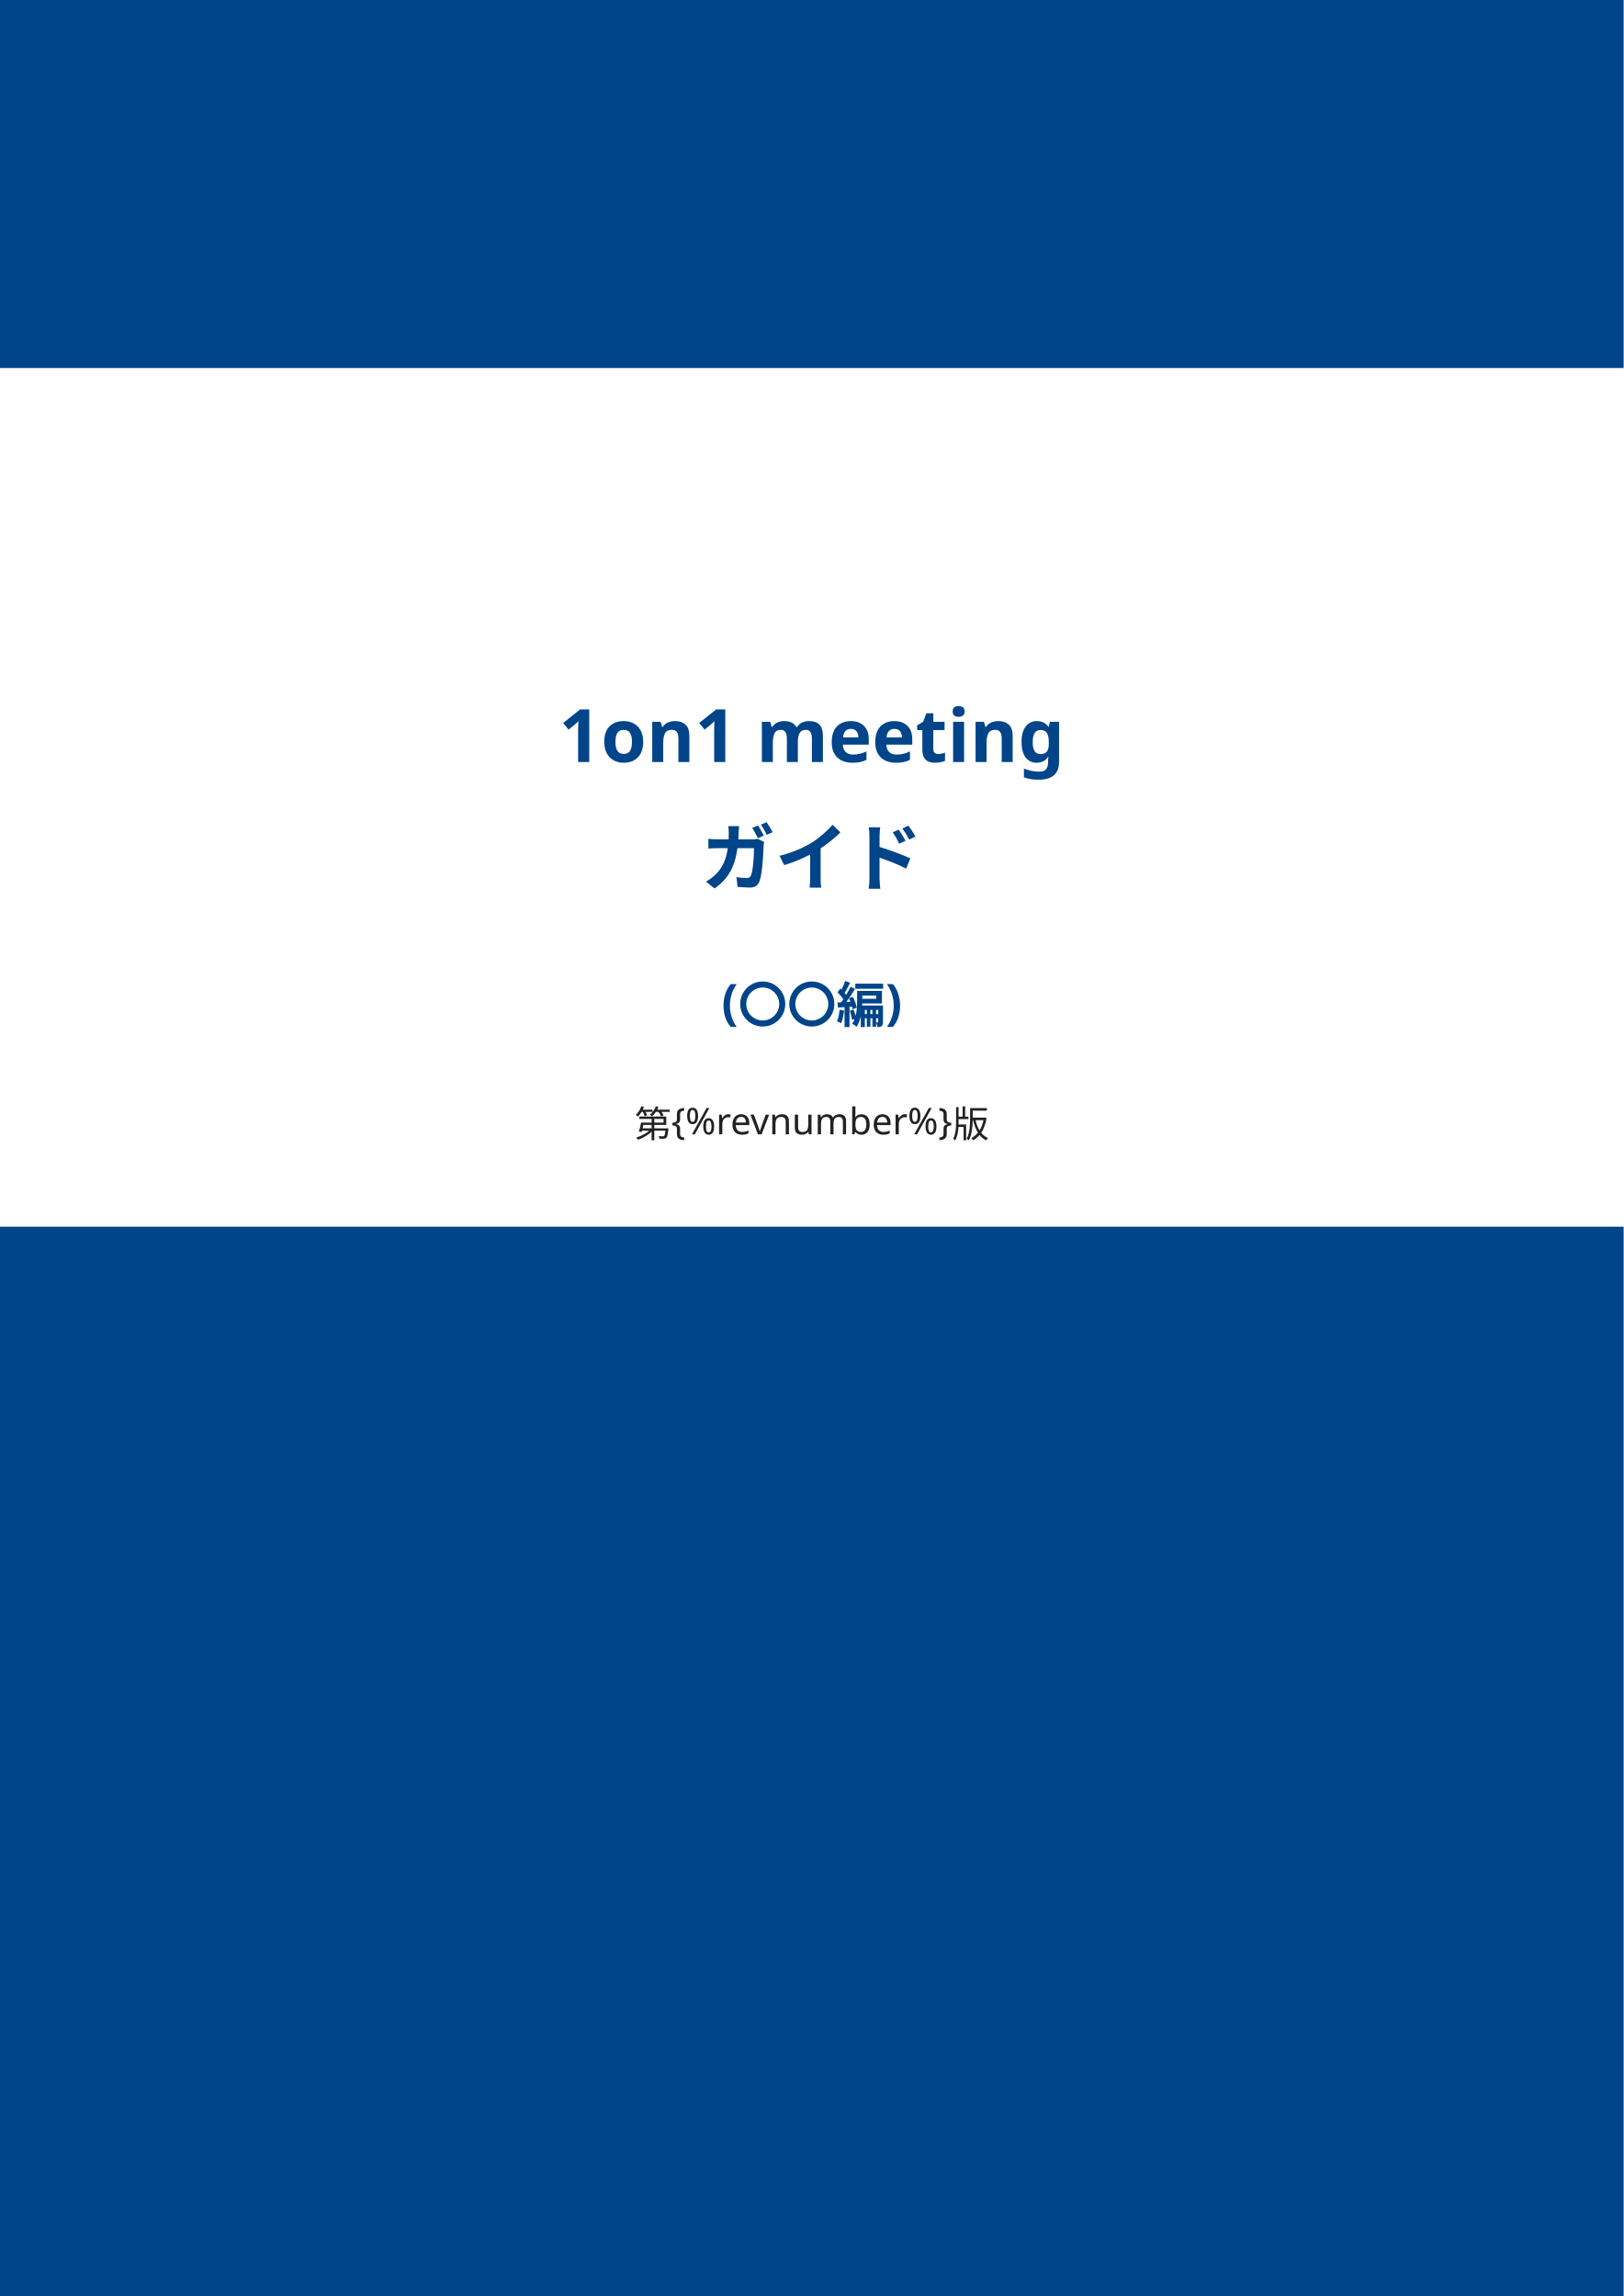
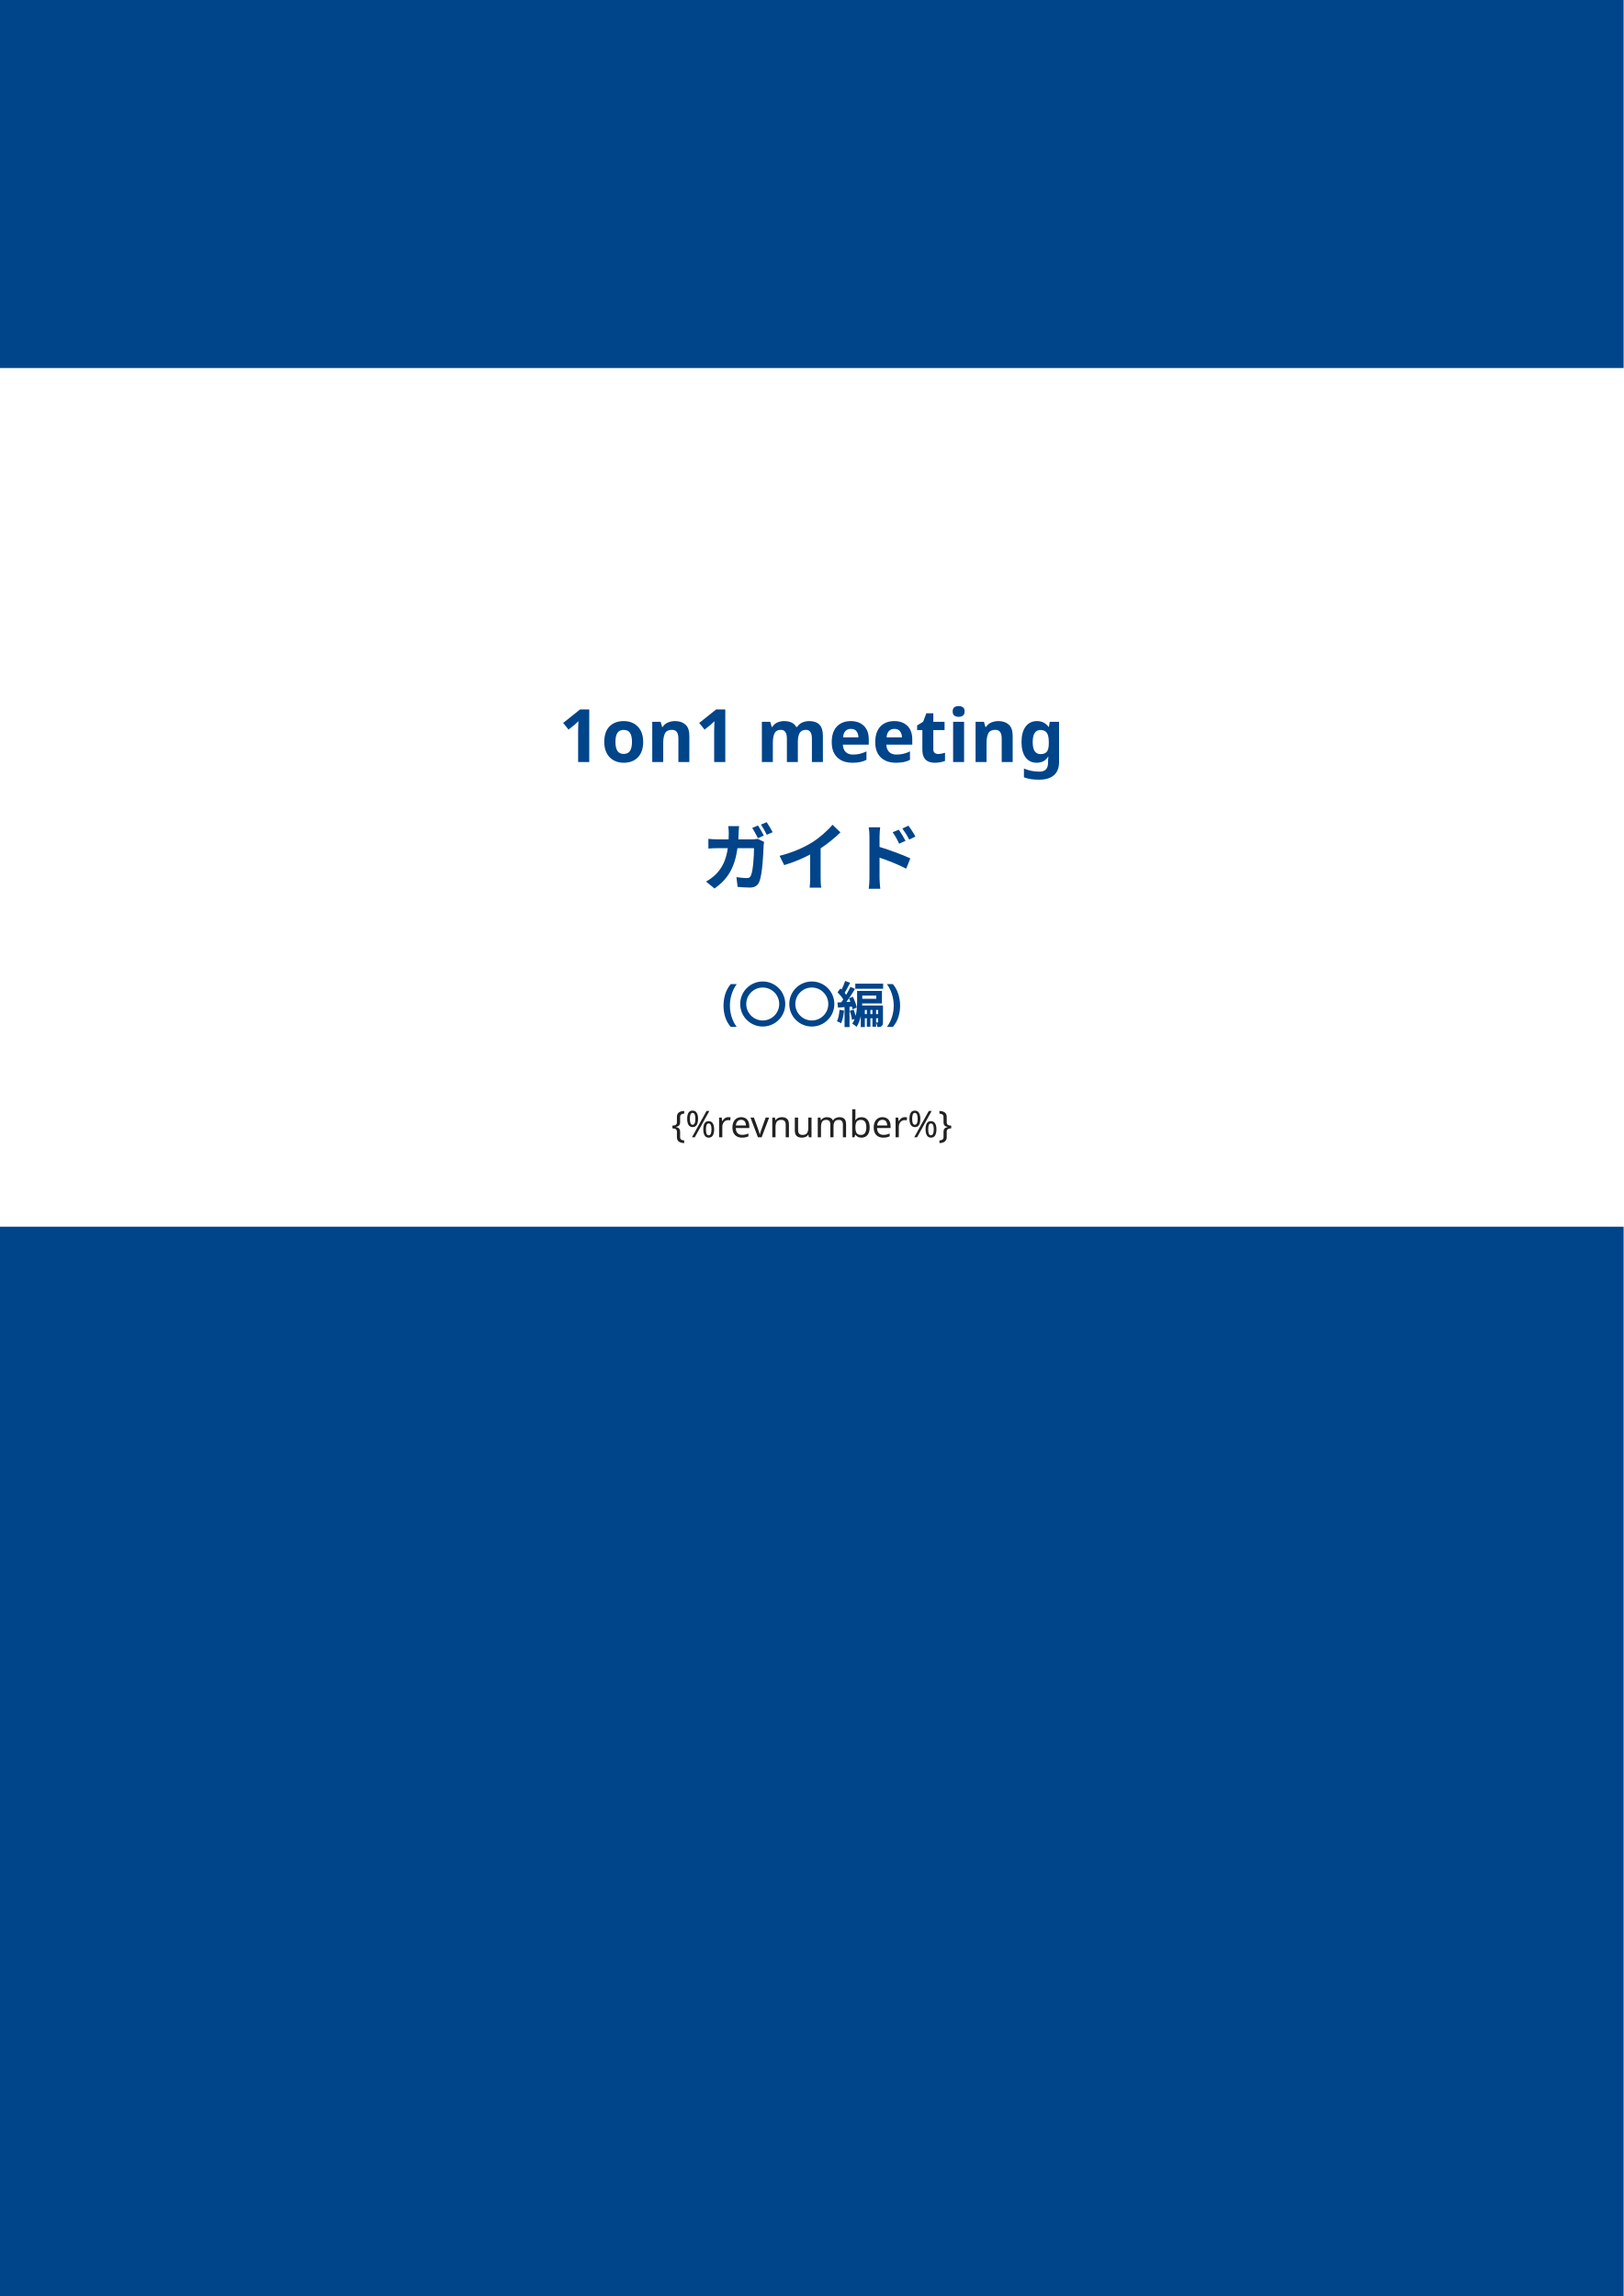
<svg xmlns="http://www.w3.org/2000/svg" width="794" height="1123" viewBox="0 0 794 1123">
  <g>
    <text x="50%" y="360" dominant-baseline="middle" text-anchor="middle" font-family="sans-serif" font-weight="bold" font-size="36" fill="#00448A">
	1on1 meeting
		</text>
    <text x="50%" y="420" dominant-baseline="middle" text-anchor="middle" font-family="sans-serif" font-weight="bold" font-size="36" fill="#00448A">
	ガイド
		</text>
    <text x="50%" y="490" dominant-baseline="middle" text-anchor="middle" font-family="sans-serif" font-weight="bold" font-size="24" fill="#00448A">
	(〇〇編)
		</text>
    <text x="50%" y="550" dominant-baseline="middle" text-anchor="middle" font-family="sans-serif" font-size="18" fill="#222222">
- 	第{%revnumber%}版
+ 	{%revnumber%}
		</text>
  </g>
  <g>
    <path id="パス" d="M0 0 794 0 794 180 0 180 Z" fill="#00448A" fill-opacity="1" stroke="none" />
    <path transform="translate(0  600)" id="パス" d="M0 0 794 0 794 523 0 523 Z" fill="#00448A" fill-opacity="1" stroke="none" />
  </g>
  <g transform="translate(307  220)">
 	</g>
</svg>
